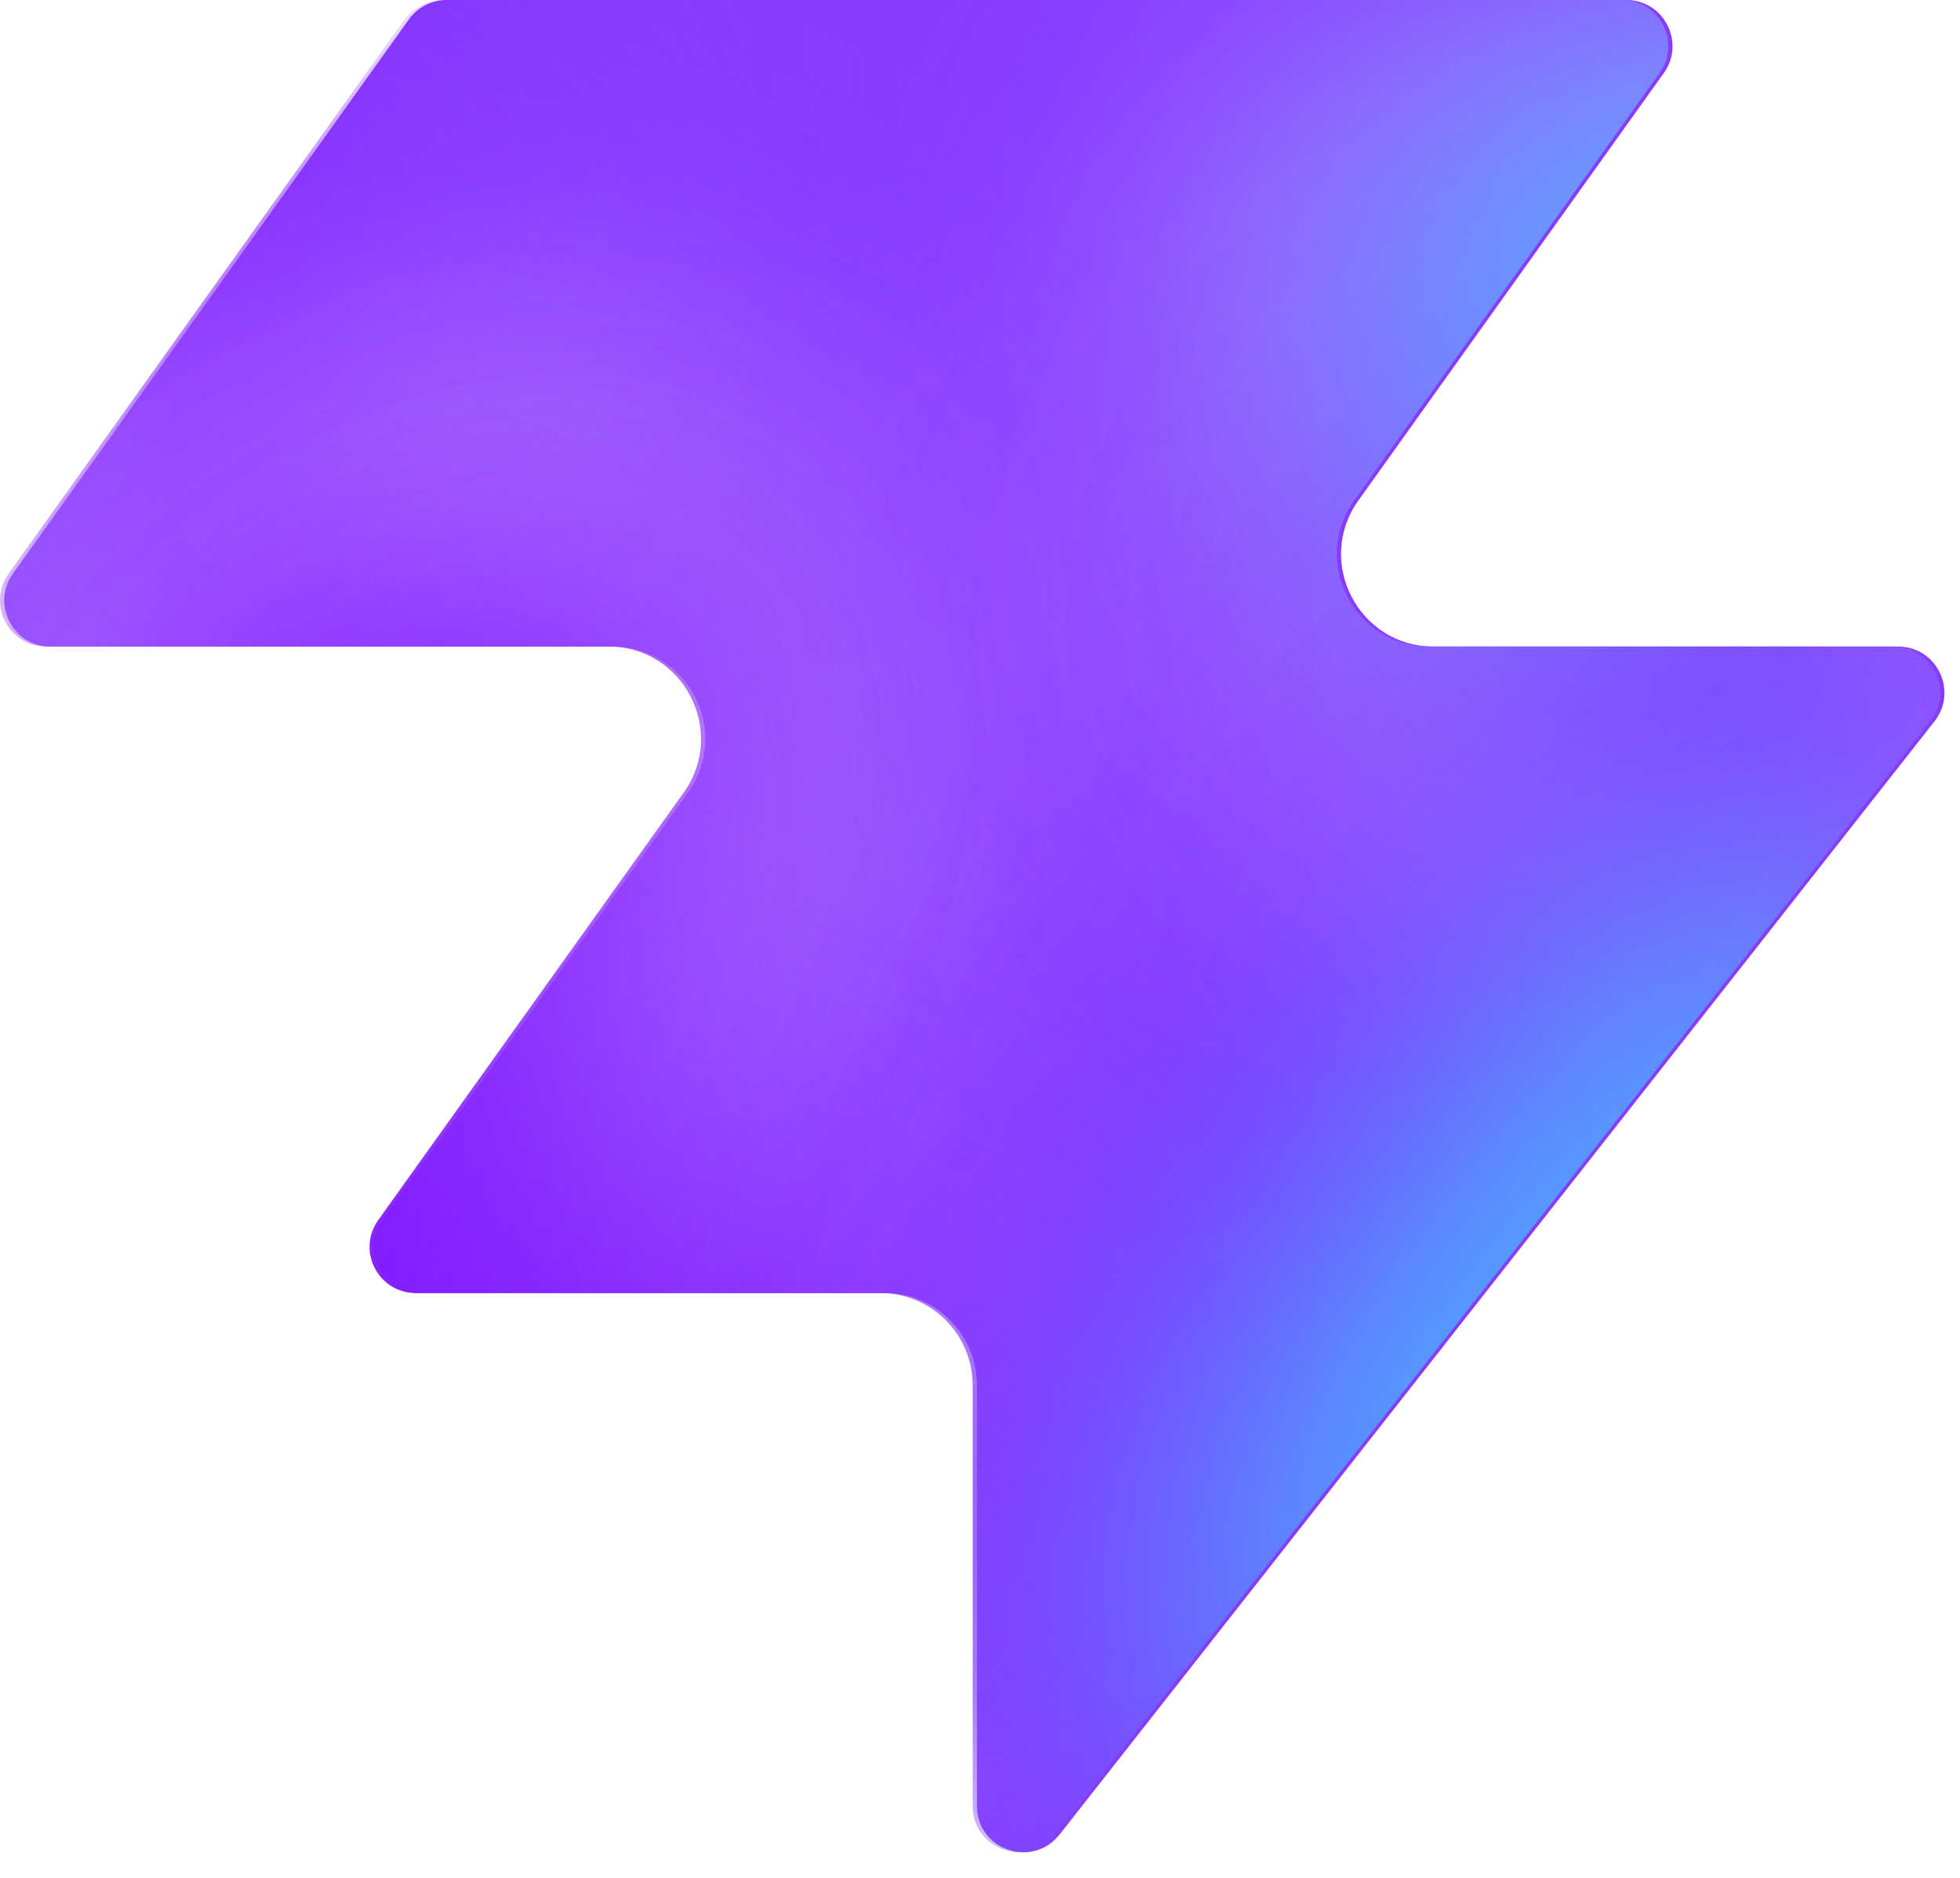
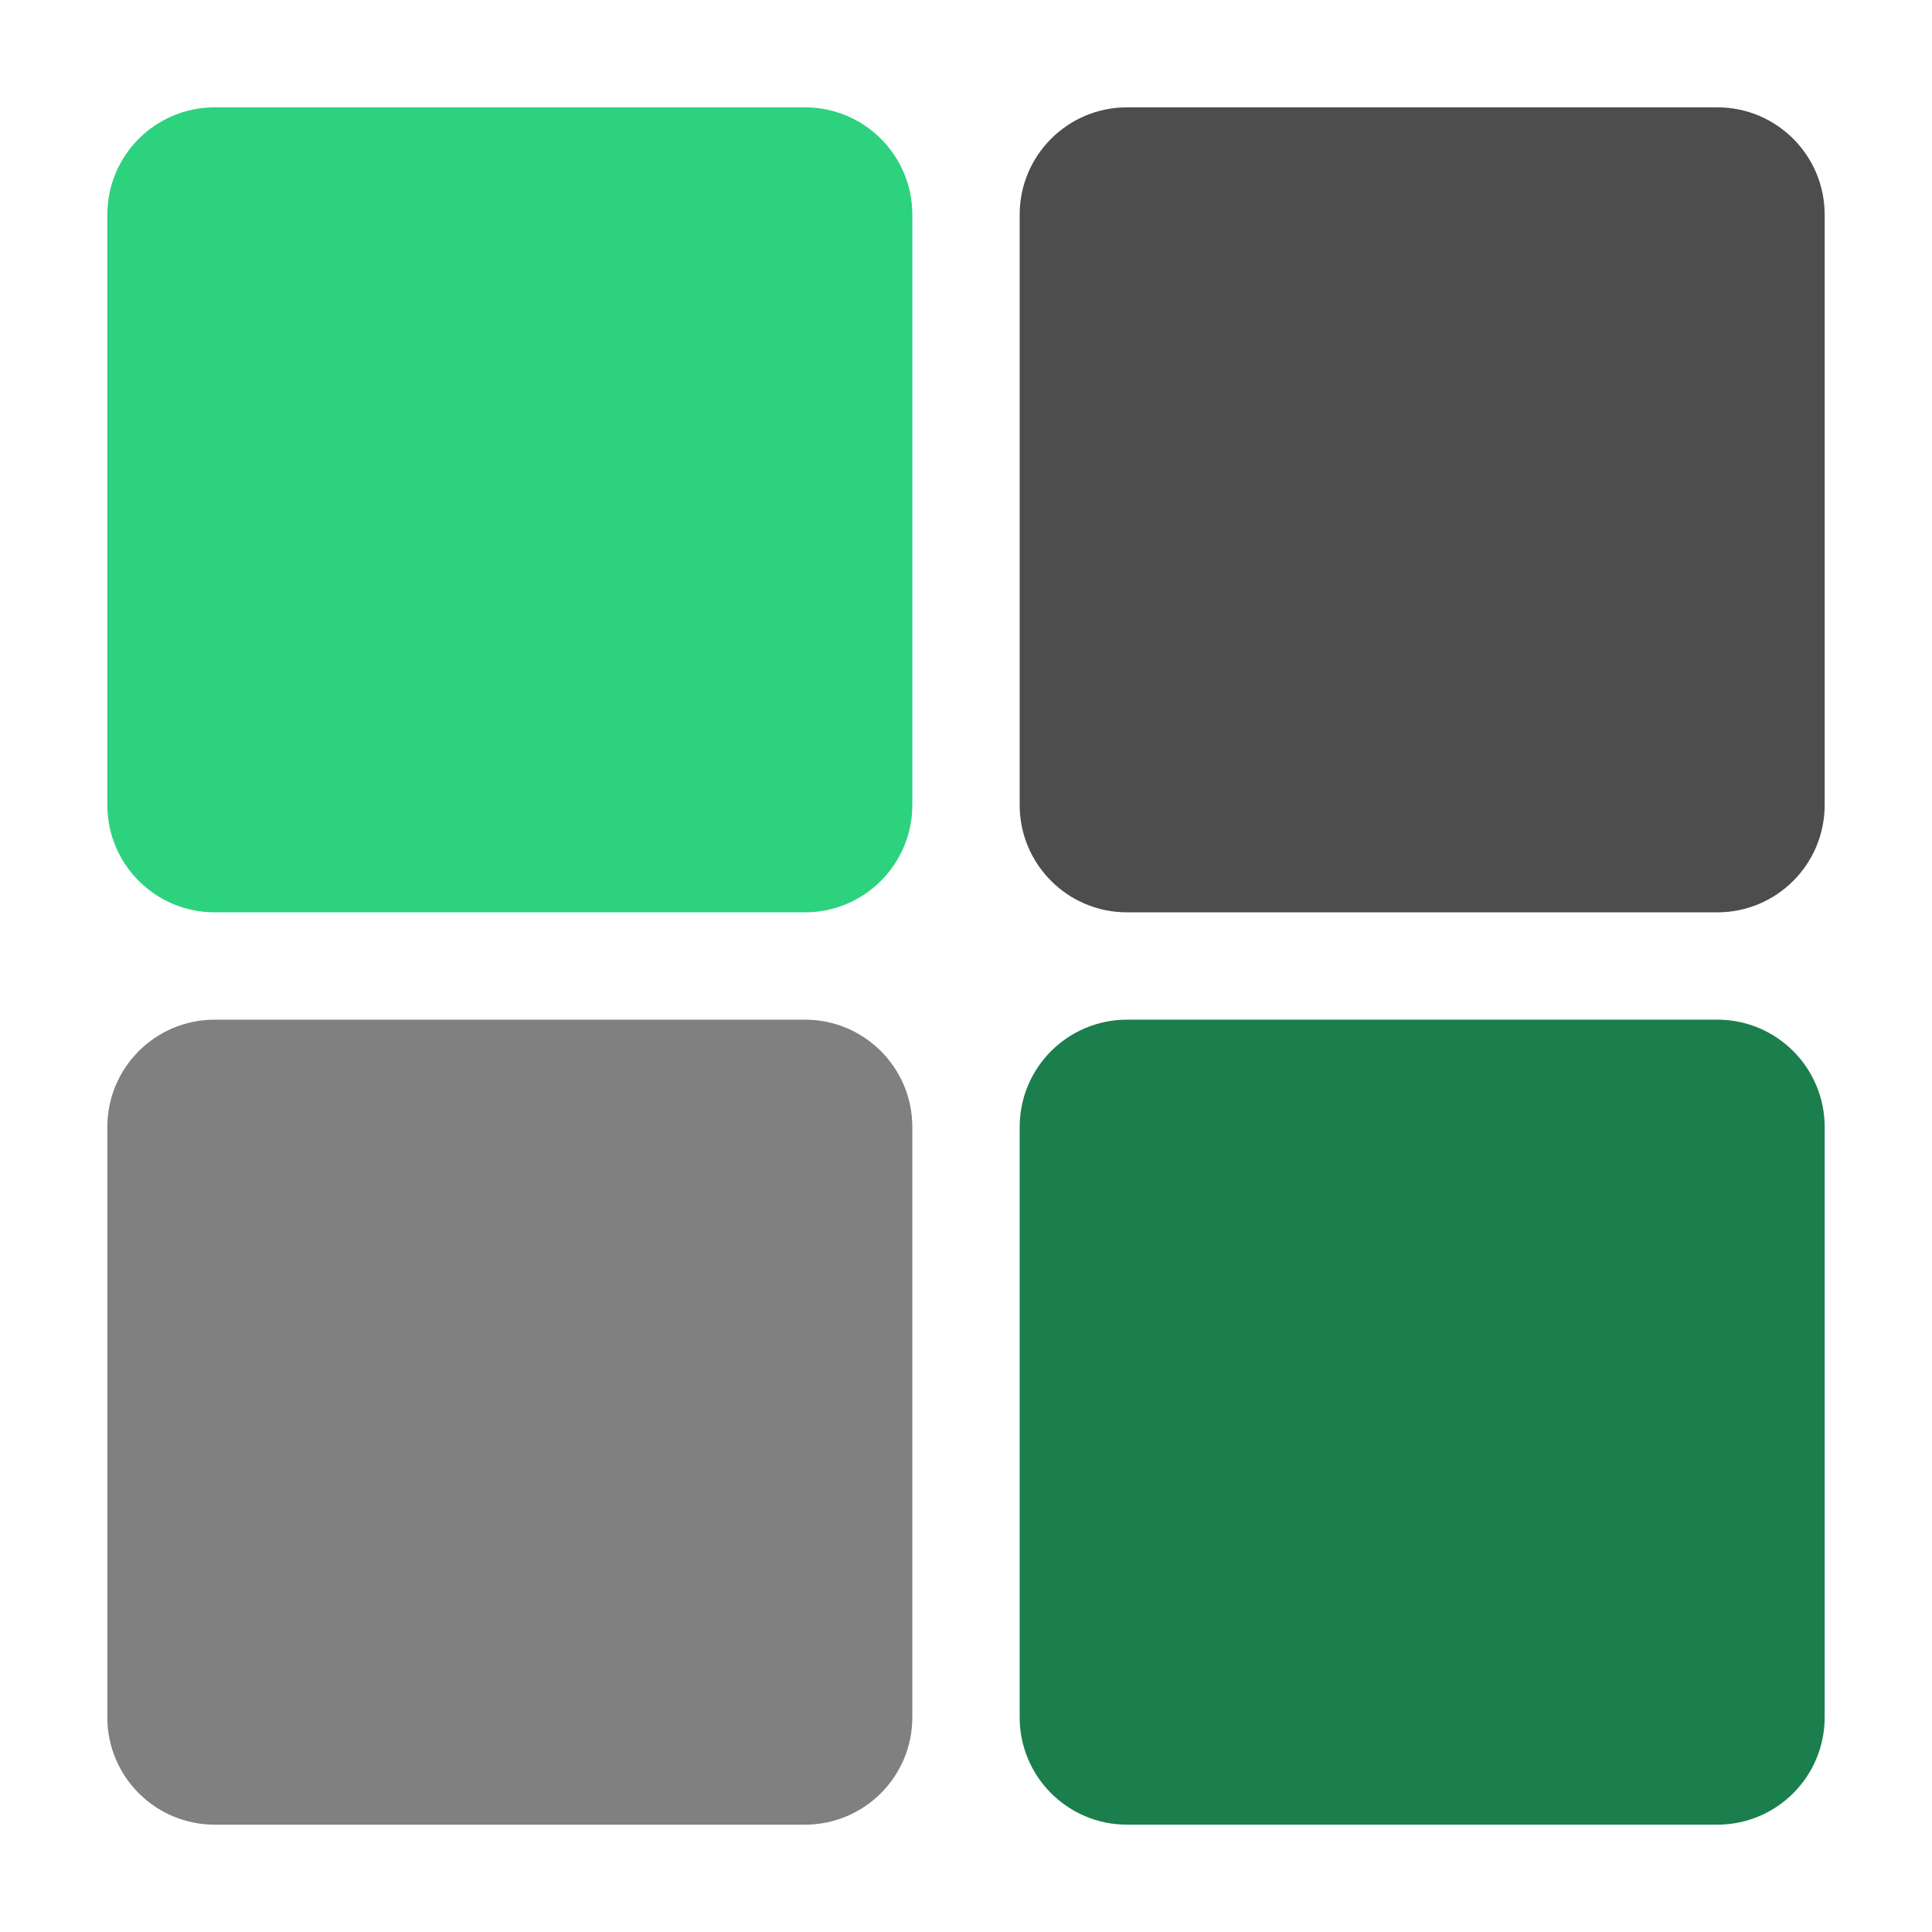
- <svg xmlns="http://www.w3.org/2000/svg" width="48" height="46" fill="none" viewBox="0 0 48 46">
-   <path fill="#863bff" d="M25.946 44.938c-.664.845-2.021.375-2.021-.698V33.937a2.26 2.26 0 0 0-2.262-2.262H10.287c-.92 0-1.456-1.04-.92-1.788l7.48-10.471c1.07-1.497 0-3.578-1.842-3.578H1.237c-.92 0-1.456-1.04-.92-1.788L10.013.474c.214-.297.556-.474.92-.474h28.894c.92 0 1.456 1.04.92 1.788l-7.48 10.471c-1.07 1.498 0 3.579 1.842 3.579h11.377c.943 0 1.473 1.088.89 1.83L25.947 44.94z" style="fill:#863bff;fill:color(display-p3 .525 .23 1);fill-opacity:1" />
-   <mask id="a" width="48" height="46" x="0" y="0" maskUnits="userSpaceOnUse" style="mask-type:alpha">
-     <path fill="#000" d="M25.842 44.938c-.664.844-2.021.375-2.021-.698V33.937a2.26 2.26 0 0 0-2.262-2.262H10.183c-.92 0-1.456-1.04-.92-1.788l7.48-10.471c1.07-1.498 0-3.579-1.842-3.579H1.133c-.92 0-1.456-1.04-.92-1.787L9.91.473c.214-.297.556-.474.92-.474h28.894c.92 0 1.456 1.04.92 1.788l-7.48 10.471c-1.07 1.498 0 3.578 1.842 3.578h11.377c.943 0 1.473 1.088.89 1.832L25.843 44.94z" style="fill:#000;fill-opacity:1" />
-   </mask>
-   <g mask="url(#a)">
-     <g filter="url(#b)">
-       <ellipse cx="5.508" cy="14.704" fill="#ede6ff" rx="5.508" ry="14.704" style="fill:#ede6ff;fill:color(display-p3 .927 .903 1);fill-opacity:1" transform="matrix(.00324 1 1 -.00324 -4.47 31.516)" />
-     </g>
-     <g filter="url(#c)">
-       <ellipse cx="10.399" cy="29.851" fill="#ede6ff" rx="10.399" ry="29.851" style="fill:#ede6ff;fill:color(display-p3 .927 .903 1);fill-opacity:1" transform="matrix(.00324 1 1 -.00324 -39.328 7.883)" />
-     </g>
-     <g filter="url(#d)">
-       <ellipse cx="5.508" cy="30.487" fill="#7e14ff" rx="5.508" ry="30.487" style="fill:#7e14ff;fill:color(display-p3 .492 .077 1);fill-opacity:1" transform="rotate(89.814 -25.913 -14.639)scale(1 -1)" />
-     </g>
-     <g filter="url(#e)">
-       <ellipse cx="5.508" cy="30.599" fill="#7e14ff" rx="5.508" ry="30.599" style="fill:#7e14ff;fill:color(display-p3 .492 .077 1);fill-opacity:1" transform="rotate(89.814 -32.644 -3.334)scale(1 -1)" />
-     </g>
-     <g filter="url(#f)">
-       <ellipse cx="5.508" cy="30.599" fill="#7e14ff" rx="5.508" ry="30.599" style="fill:#7e14ff;fill:color(display-p3 .492 .077 1);fill-opacity:1" transform="matrix(.00324 1 1 -.00324 -34.34 30.47)" />
-     </g>
-     <g filter="url(#g)">
-       <ellipse cx="14.072" cy="22.078" fill="#ede6ff" rx="14.072" ry="22.078" style="fill:#ede6ff;fill:color(display-p3 .927 .903 1);fill-opacity:1" transform="rotate(93.35 24.506 48.493)scale(-1 1)" />
-     </g>
-     <g filter="url(#h)">
-       <ellipse cx="3.47" cy="21.501" fill="#7e14ff" rx="3.47" ry="21.501" style="fill:#7e14ff;fill:color(display-p3 .492 .077 1);fill-opacity:1" transform="rotate(89.009 28.708 47.59)scale(-1 1)" />
-     </g>
-     <g filter="url(#i)">
-       <ellipse cx="3.47" cy="21.501" fill="#7e14ff" rx="3.47" ry="21.501" style="fill:#7e14ff;fill:color(display-p3 .492 .077 1);fill-opacity:1" transform="rotate(89.009 28.708 47.59)scale(-1 1)" />
-     </g>
-     <g filter="url(#j)">
-       <ellipse cx=".387" cy="8.972" fill="#7e14ff" rx="4.407" ry="29.108" style="fill:#7e14ff;fill:color(display-p3 .492 .077 1);fill-opacity:1" transform="rotate(39.51 .387 8.972)" />
-     </g>
-     <g filter="url(#k)">
-       <ellipse cx="47.523" cy="-6.092" fill="#7e14ff" rx="4.407" ry="29.108" style="fill:#7e14ff;fill:color(display-p3 .492 .077 1);fill-opacity:1" transform="rotate(37.892 47.523 -6.092)" />
-     </g>
-     <g filter="url(#l)">
-       <ellipse cx="41.412" cy="6.333" fill="#47bfff" rx="5.971" ry="9.665" style="fill:#47bfff;fill:color(display-p3 .28 .748 1);fill-opacity:1" transform="rotate(37.892 41.412 6.333)" />
-     </g>
-     <g filter="url(#m)">
-       <ellipse cx="-1.879" cy="38.332" fill="#7e14ff" rx="4.407" ry="29.108" style="fill:#7e14ff;fill:color(display-p3 .492 .077 1);fill-opacity:1" transform="rotate(37.892 -1.88 38.332)" />
-     </g>
-     <g filter="url(#n)">
-       <ellipse cx="-1.879" cy="38.332" fill="#7e14ff" rx="4.407" ry="29.108" style="fill:#7e14ff;fill:color(display-p3 .492 .077 1);fill-opacity:1" transform="rotate(37.892 -1.88 38.332)" />
-     </g>
-     <g filter="url(#o)">
-       <ellipse cx="35.651" cy="29.907" fill="#7e14ff" rx="4.407" ry="29.108" style="fill:#7e14ff;fill:color(display-p3 .492 .077 1);fill-opacity:1" transform="rotate(37.892 35.651 29.907)" />
-     </g>
-     <g filter="url(#p)">
-       <ellipse cx="38.418" cy="32.4" fill="#47bfff" rx="5.971" ry="15.297" style="fill:#47bfff;fill:color(display-p3 .28 .748 1);fill-opacity:1" transform="rotate(37.892 38.418 32.4)" />
-     </g>
-   </g>
-   <defs>
-     <filter id="b" width="60.045" height="41.654" x="-19.77" y="16.149" color-interpolation-filters="sRGB" filterUnits="userSpaceOnUse">
-       <feFlood flood-opacity="0" result="BackgroundImageFix" />
-       <feBlend in="SourceGraphic" in2="BackgroundImageFix" result="shape" />
-       <feGaussianBlur result="effect1_foregroundBlur_2002_17158" stdDeviation="7.659" />
-     </filter>
-     <filter id="c" width="90.34" height="51.437" x="-54.613" y="-7.533" color-interpolation-filters="sRGB" filterUnits="userSpaceOnUse">
-       <feFlood flood-opacity="0" result="BackgroundImageFix" />
-       <feBlend in="SourceGraphic" in2="BackgroundImageFix" result="shape" />
-       <feGaussianBlur result="effect1_foregroundBlur_2002_17158" stdDeviation="7.659" />
-     </filter>
-     <filter id="d" width="79.355" height="29.4" x="-49.64" y="2.03" color-interpolation-filters="sRGB" filterUnits="userSpaceOnUse">
-       <feFlood flood-opacity="0" result="BackgroundImageFix" />
-       <feBlend in="SourceGraphic" in2="BackgroundImageFix" result="shape" />
-       <feGaussianBlur result="effect1_foregroundBlur_2002_17158" stdDeviation="4.596" />
-     </filter>
-     <filter id="e" width="79.579" height="29.4" x="-45.045" y="20.029" color-interpolation-filters="sRGB" filterUnits="userSpaceOnUse">
-       <feFlood flood-opacity="0" result="BackgroundImageFix" />
-       <feBlend in="SourceGraphic" in2="BackgroundImageFix" result="shape" />
-       <feGaussianBlur result="effect1_foregroundBlur_2002_17158" stdDeviation="4.596" />
-     </filter>
-     <filter id="f" width="79.579" height="29.4" x="-43.513" y="21.178" color-interpolation-filters="sRGB" filterUnits="userSpaceOnUse">
-       <feFlood flood-opacity="0" result="BackgroundImageFix" />
-       <feBlend in="SourceGraphic" in2="BackgroundImageFix" result="shape" />
-       <feGaussianBlur result="effect1_foregroundBlur_2002_17158" stdDeviation="4.596" />
-     </filter>
-     <filter id="g" width="74.749" height="58.852" x="15.756" y="-17.901" color-interpolation-filters="sRGB" filterUnits="userSpaceOnUse">
-       <feFlood flood-opacity="0" result="BackgroundImageFix" />
-       <feBlend in="SourceGraphic" in2="BackgroundImageFix" result="shape" />
-       <feGaussianBlur result="effect1_foregroundBlur_2002_17158" stdDeviation="7.659" />
-     </filter>
-     <filter id="h" width="61.377" height="25.362" x="23.548" y="2.284" color-interpolation-filters="sRGB" filterUnits="userSpaceOnUse">
-       <feFlood flood-opacity="0" result="BackgroundImageFix" />
-       <feBlend in="SourceGraphic" in2="BackgroundImageFix" result="shape" />
-       <feGaussianBlur result="effect1_foregroundBlur_2002_17158" stdDeviation="4.596" />
-     </filter>
-     <filter id="i" width="61.377" height="25.362" x="23.548" y="2.284" color-interpolation-filters="sRGB" filterUnits="userSpaceOnUse">
-       <feFlood flood-opacity="0" result="BackgroundImageFix" />
-       <feBlend in="SourceGraphic" in2="BackgroundImageFix" result="shape" />
-       <feGaussianBlur result="effect1_foregroundBlur_2002_17158" stdDeviation="4.596" />
-     </filter>
-     <filter id="j" width="56.045" height="63.649" x="-27.636" y="-22.853" color-interpolation-filters="sRGB" filterUnits="userSpaceOnUse">
-       <feFlood flood-opacity="0" result="BackgroundImageFix" />
-       <feBlend in="SourceGraphic" in2="BackgroundImageFix" result="shape" />
-       <feGaussianBlur result="effect1_foregroundBlur_2002_17158" stdDeviation="4.596" />
-     </filter>
-     <filter id="k" width="54.814" height="64.646" x="20.116" y="-38.415" color-interpolation-filters="sRGB" filterUnits="userSpaceOnUse">
-       <feFlood flood-opacity="0" result="BackgroundImageFix" />
-       <feBlend in="SourceGraphic" in2="BackgroundImageFix" result="shape" />
-       <feGaussianBlur result="effect1_foregroundBlur_2002_17158" stdDeviation="4.596" />
-     </filter>
-     <filter id="l" width="33.541" height="35.313" x="24.641" y="-11.323" color-interpolation-filters="sRGB" filterUnits="userSpaceOnUse">
-       <feFlood flood-opacity="0" result="BackgroundImageFix" />
-       <feBlend in="SourceGraphic" in2="BackgroundImageFix" result="shape" />
-       <feGaussianBlur result="effect1_foregroundBlur_2002_17158" stdDeviation="4.596" />
-     </filter>
-     <filter id="m" width="54.814" height="64.646" x="-29.286" y="6.009" color-interpolation-filters="sRGB" filterUnits="userSpaceOnUse">
-       <feFlood flood-opacity="0" result="BackgroundImageFix" />
-       <feBlend in="SourceGraphic" in2="BackgroundImageFix" result="shape" />
-       <feGaussianBlur result="effect1_foregroundBlur_2002_17158" stdDeviation="4.596" />
-     </filter>
-     <filter id="n" width="54.814" height="64.646" x="-29.286" y="6.009" color-interpolation-filters="sRGB" filterUnits="userSpaceOnUse">
-       <feFlood flood-opacity="0" result="BackgroundImageFix" />
-       <feBlend in="SourceGraphic" in2="BackgroundImageFix" result="shape" />
-       <feGaussianBlur result="effect1_foregroundBlur_2002_17158" stdDeviation="4.596" />
-     </filter>
-     <filter id="o" width="54.814" height="64.646" x="8.244" y="-2.416" color-interpolation-filters="sRGB" filterUnits="userSpaceOnUse">
-       <feFlood flood-opacity="0" result="BackgroundImageFix" />
-       <feBlend in="SourceGraphic" in2="BackgroundImageFix" result="shape" />
-       <feGaussianBlur result="effect1_foregroundBlur_2002_17158" stdDeviation="4.596" />
-     </filter>
-     <filter id="p" width="39.409" height="43.623" x="18.713" y="10.588" color-interpolation-filters="sRGB" filterUnits="userSpaceOnUse">
-       <feFlood flood-opacity="0" result="BackgroundImageFix" />
-       <feBlend in="SourceGraphic" in2="BackgroundImageFix" result="shape" />
-       <feGaussianBlur result="effect1_foregroundBlur_2002_17158" stdDeviation="4.596" />
-     </filter>
-   </defs>
+ <svg xmlns="http://www.w3.org/2000/svg" width="144" height="144" viewBox="0 0 144 144" fill="none">
+   <rect x="8" y="8" width="60" height="60" rx="8" fill="#2DD27F" />
+   <rect x="76" y="8" width="60" height="60" rx="8" fill="#4D4D4D" />
+   <rect x="8" y="76" width="60" height="60" rx="8" fill="#808080" />
+   <rect x="76" y="76" width="60" height="60" rx="8" fill="#1B7E4D" />
</svg>
